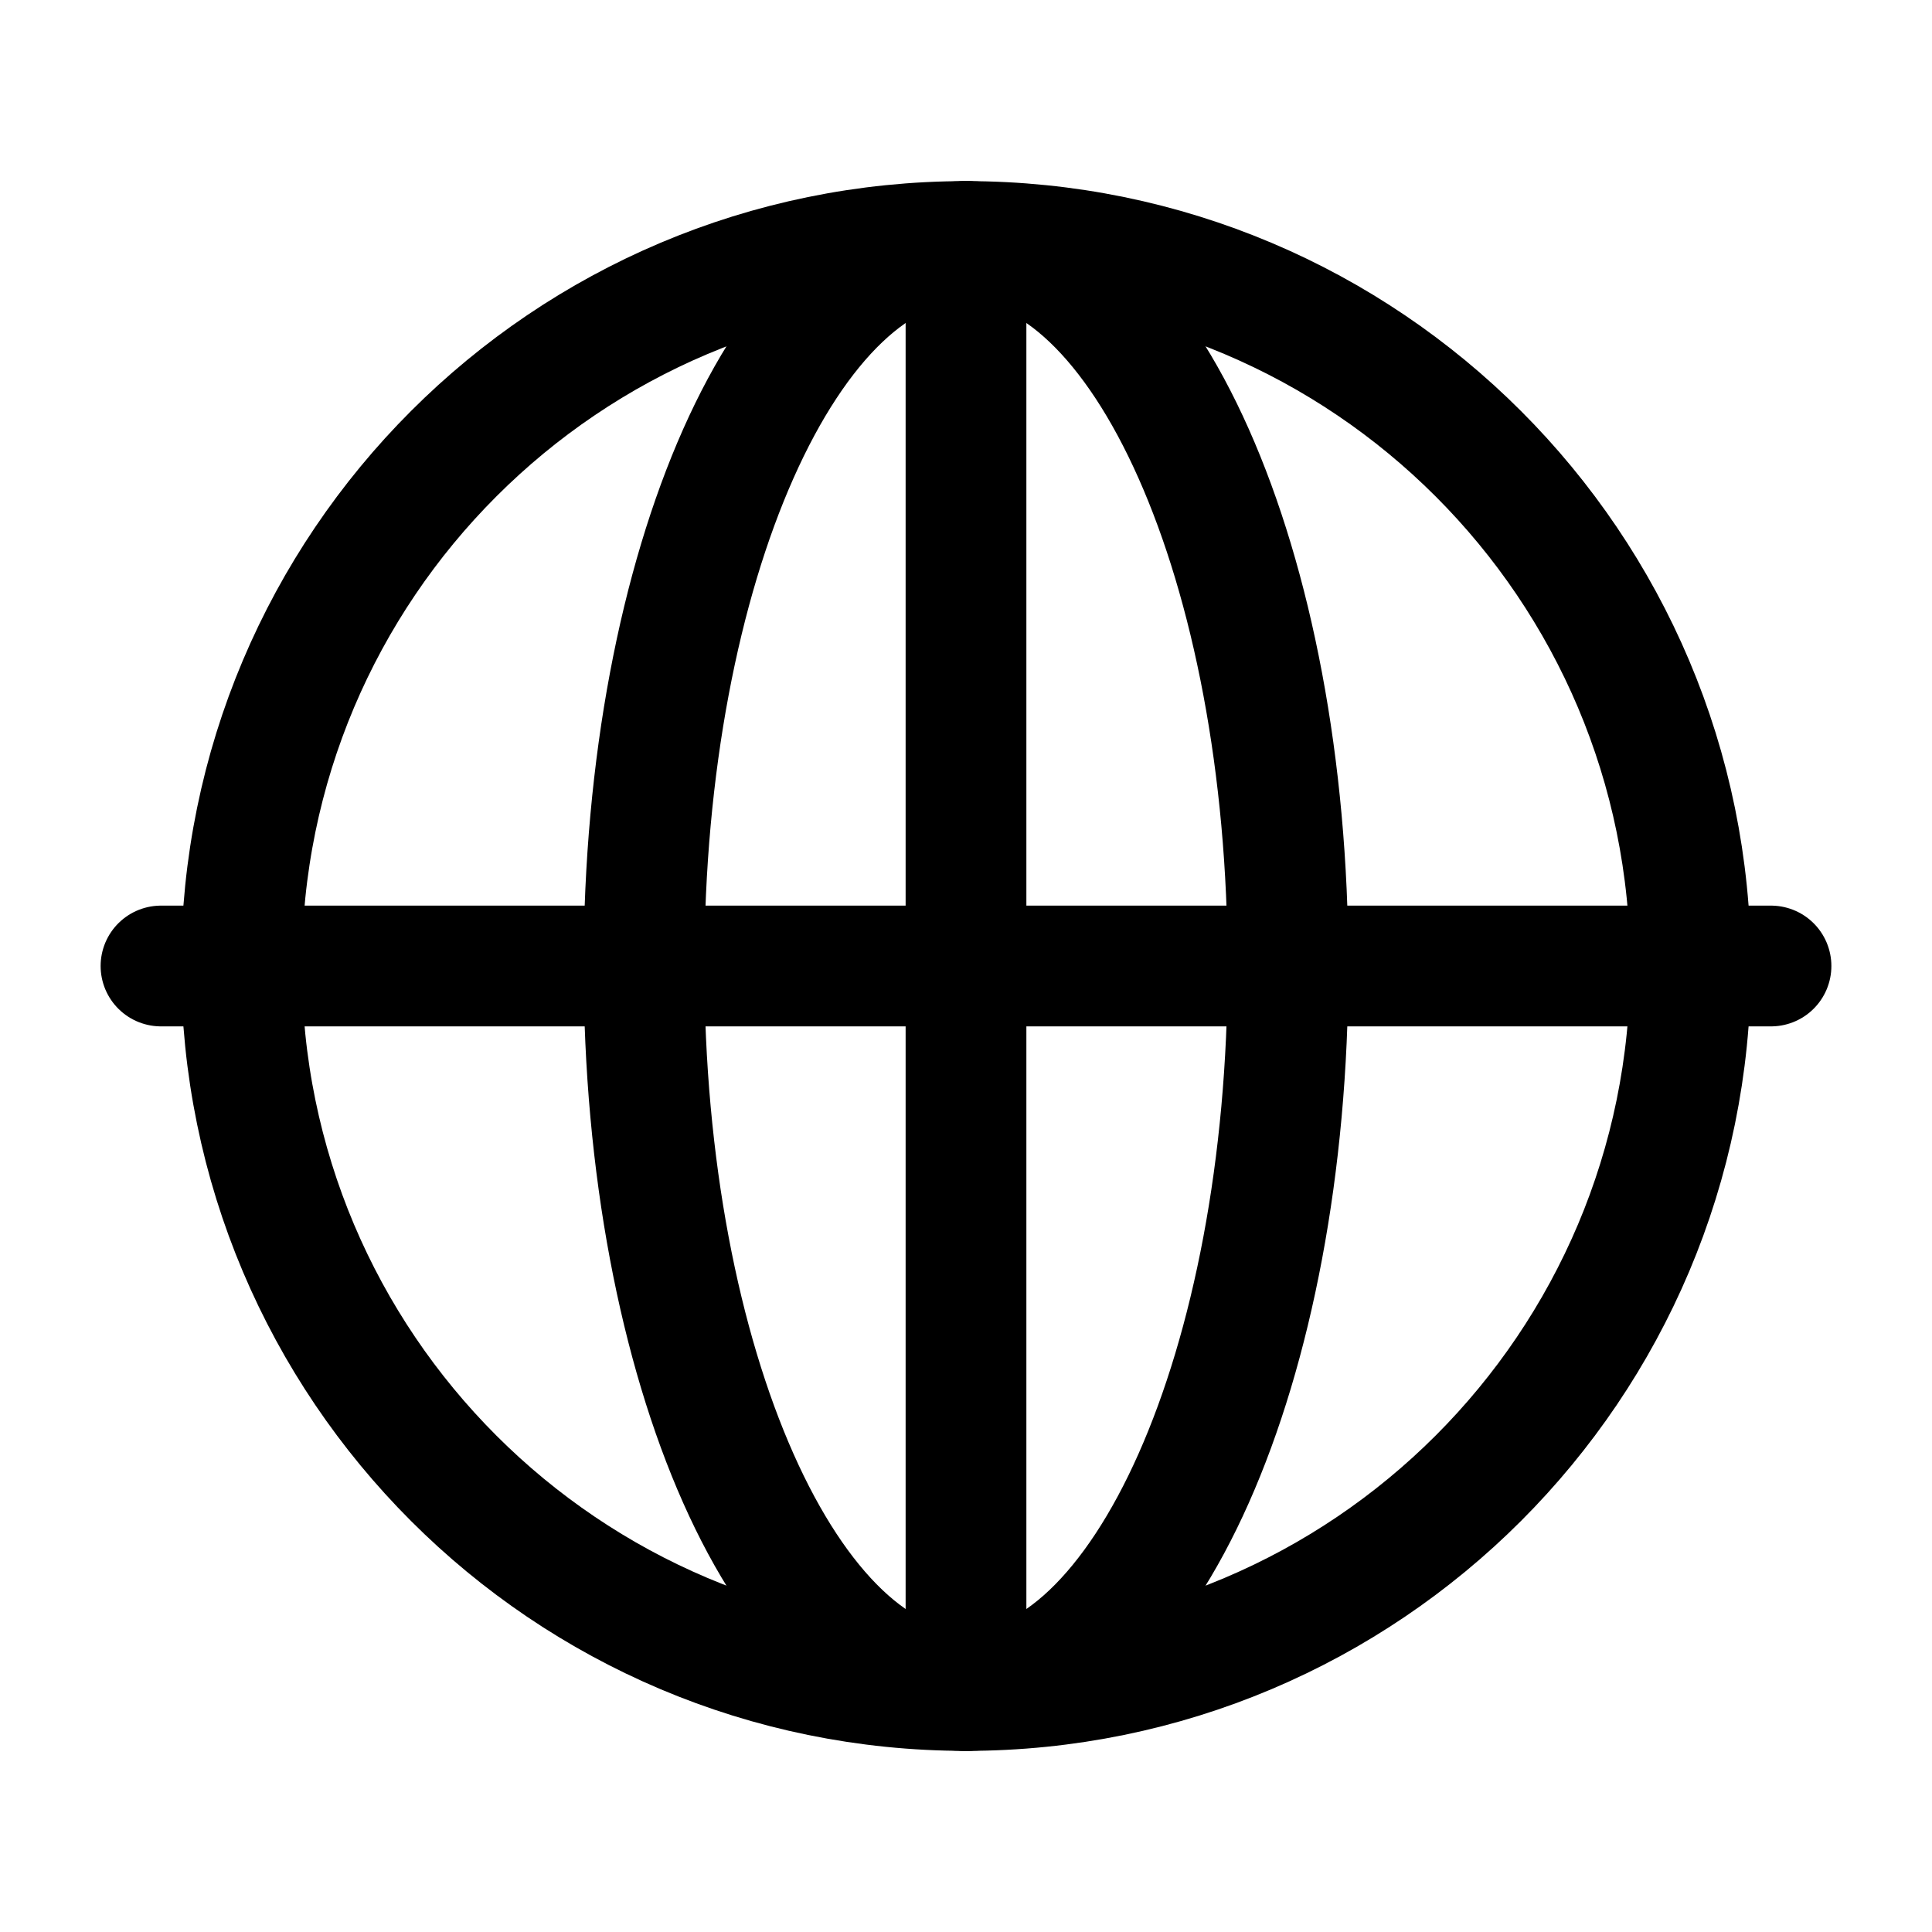
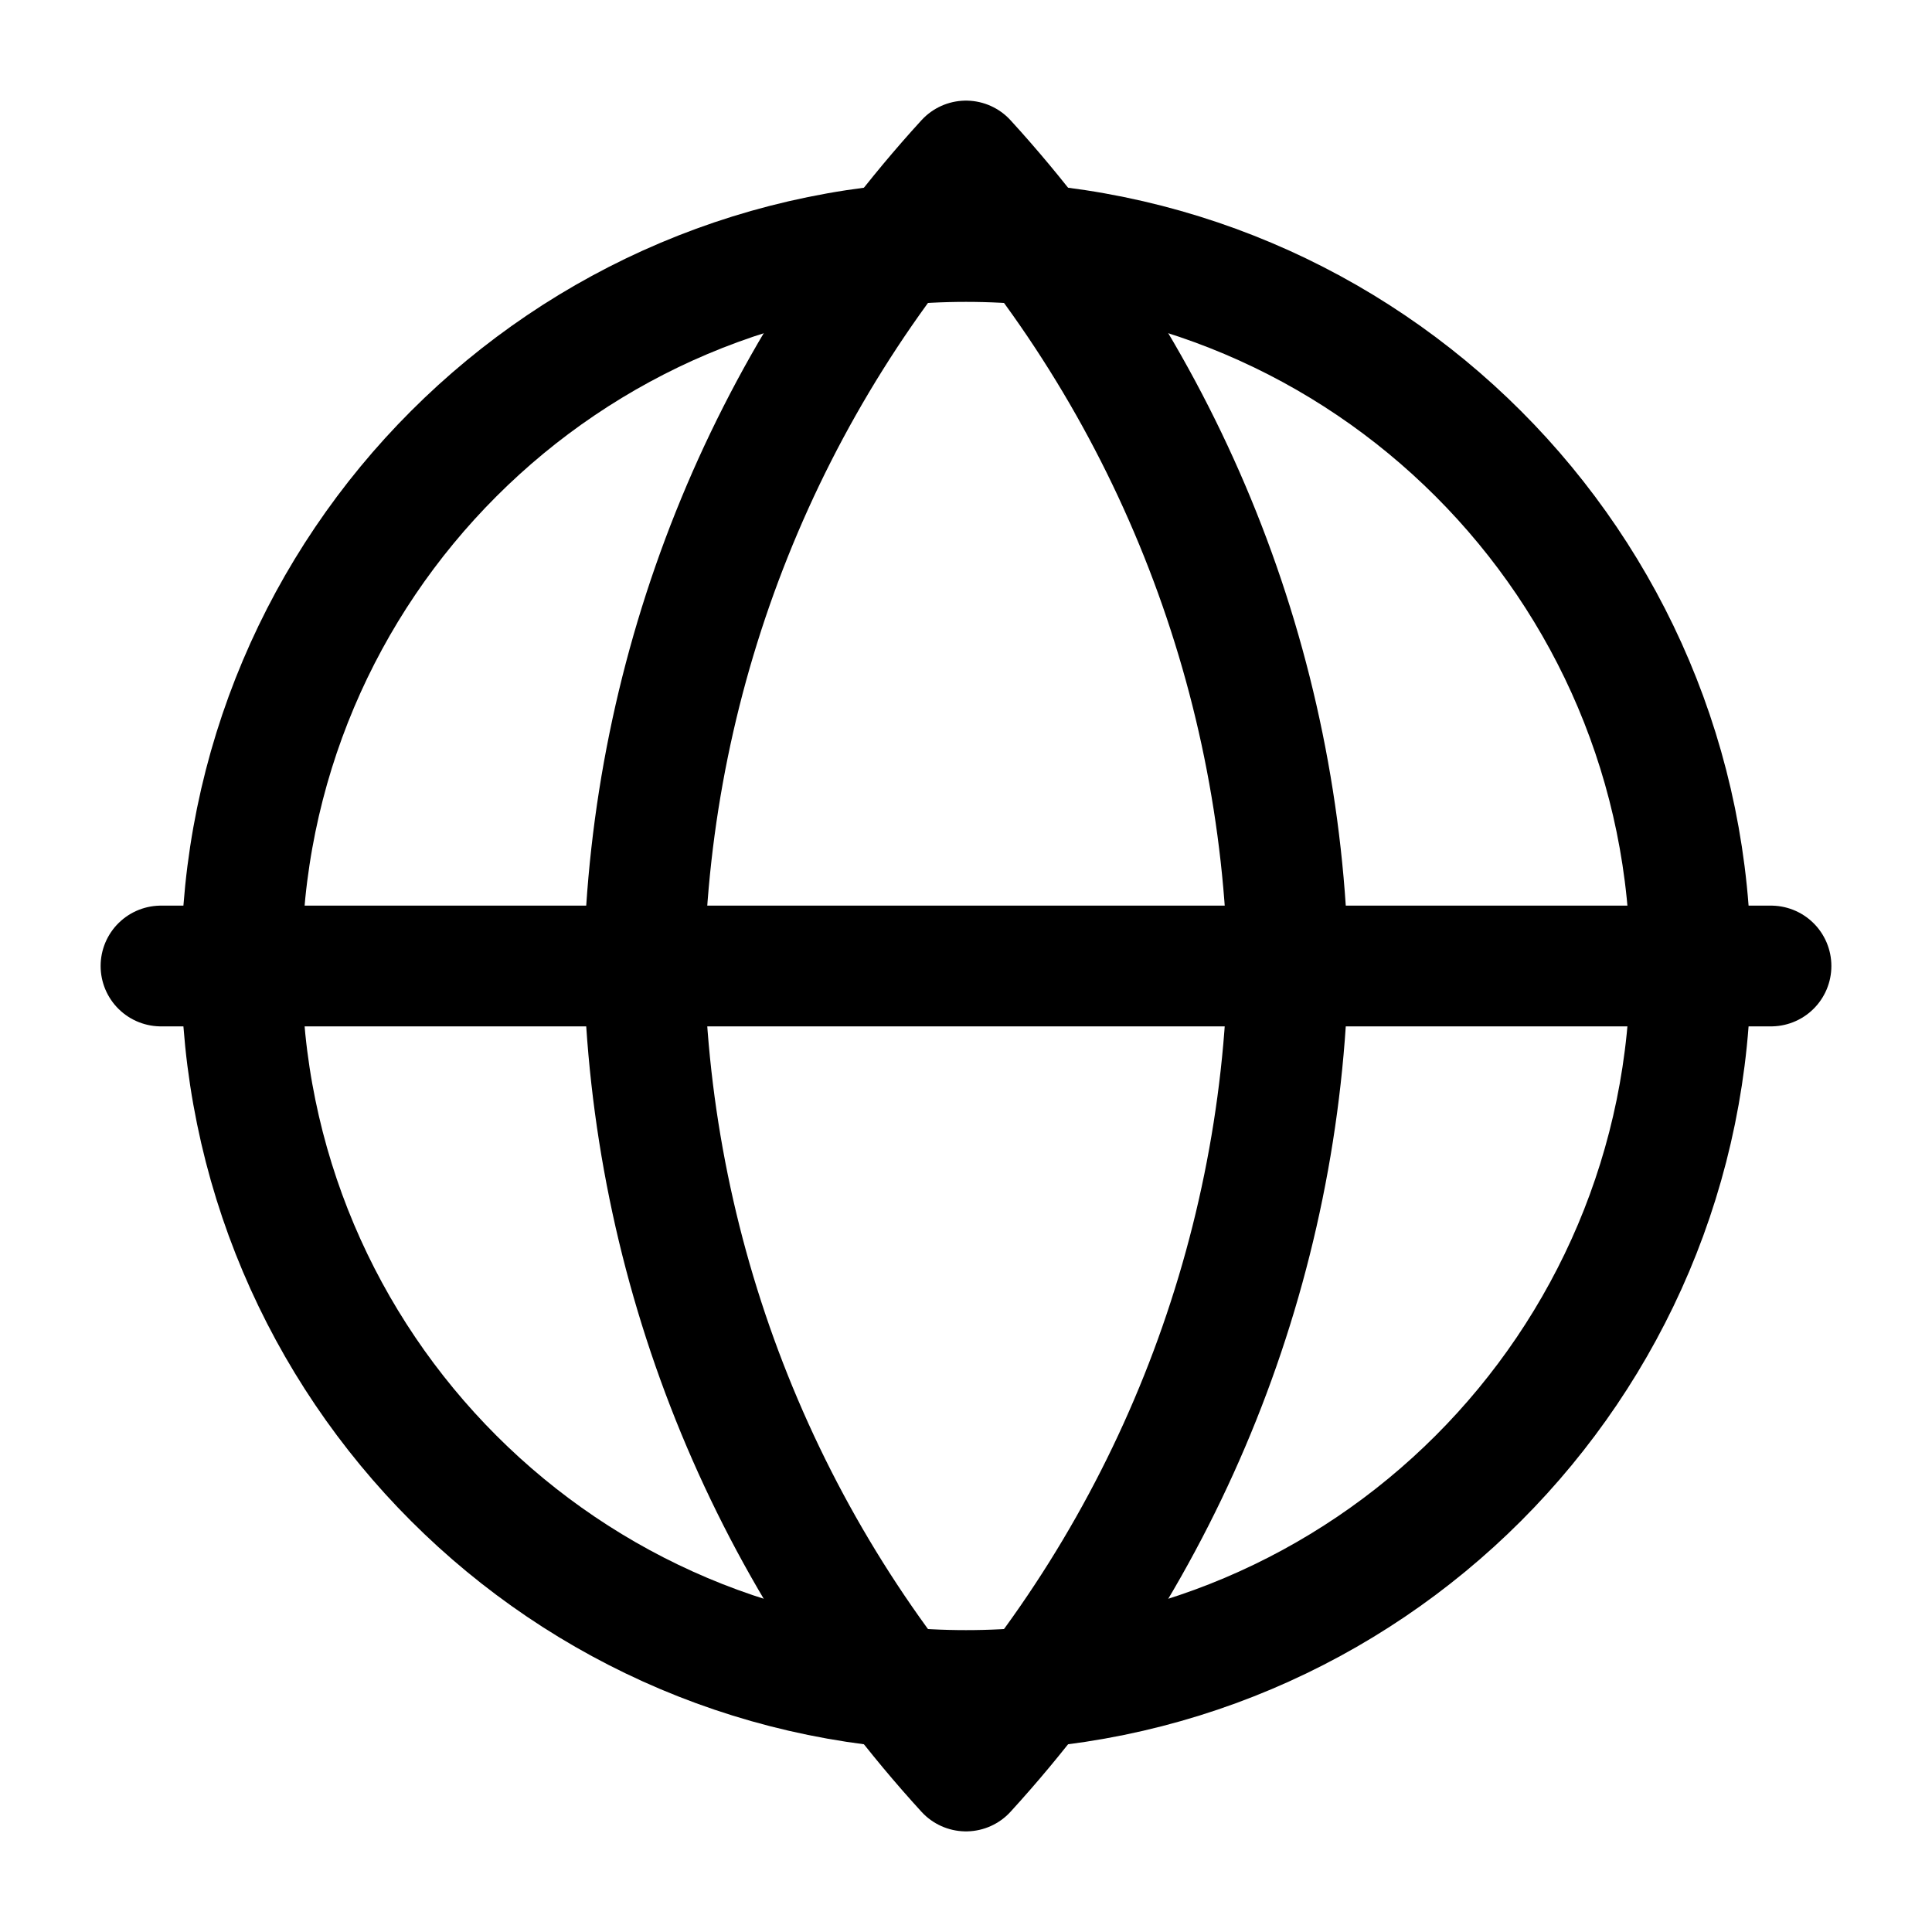
<svg xmlns="http://www.w3.org/2000/svg" viewBox="0 0 24 24" fill="none" stroke="currentColor" stroke-width="1.5" stroke-linecap="round" stroke-linejoin="round">
  <circle cx="12" cy="12" r="9" />
-   <ellipse cx="12" cy="12" rx="4" ry="9" />
  <line x1="2" y1="12" x2="22" y2="12" />
-   <line x1="12" y1="3" x2="12" y2="21" />
+   <path d="M12 2a15.3 15.3 0 0 1 4 10 15.3 15.3 0 0 1-4 10 15.3 15.3 0 0 1-4-10 15.3 15.3 0 0 1 4-10z" />
</svg>
